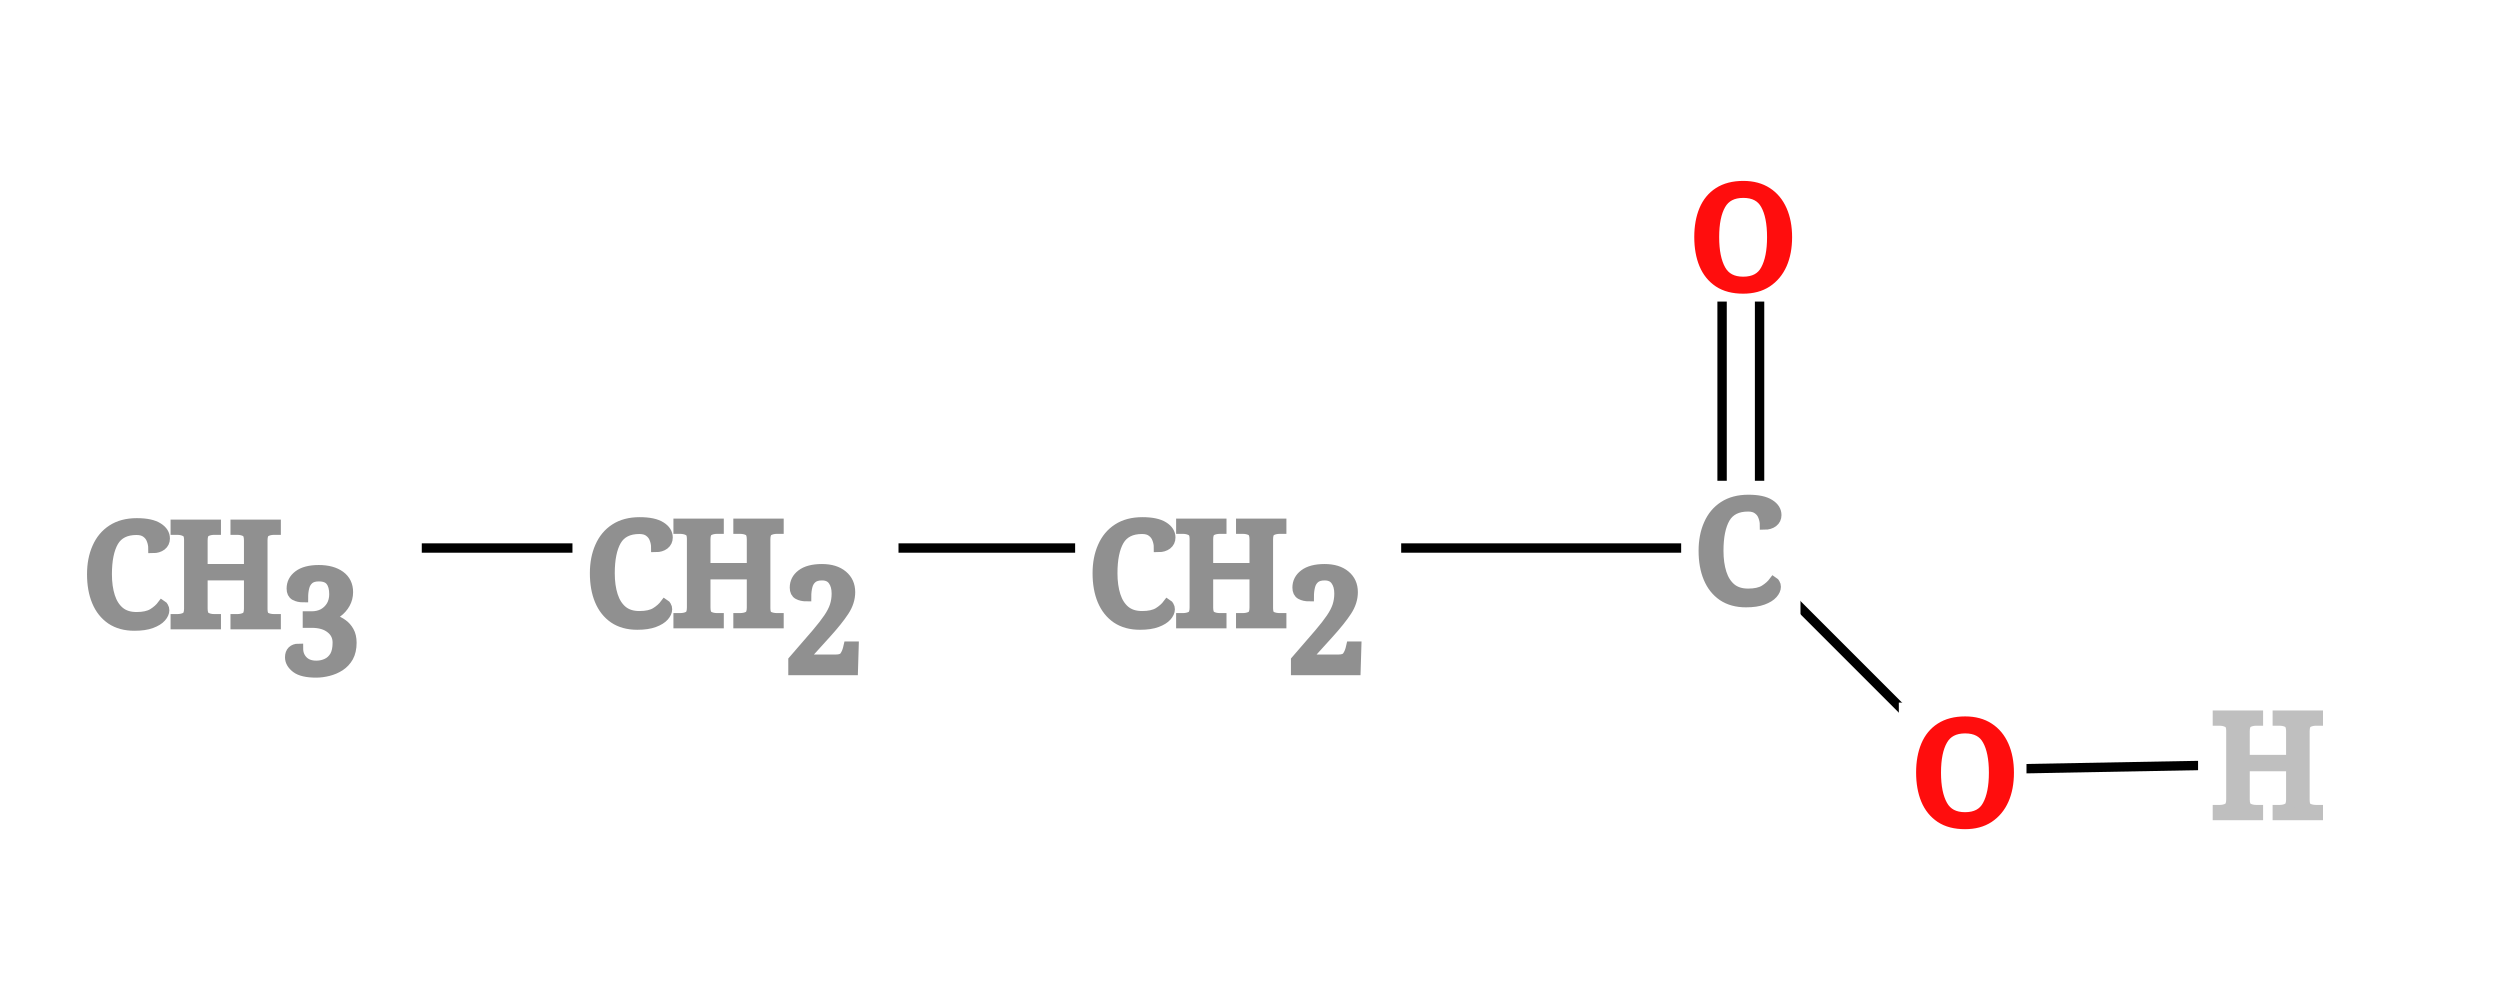
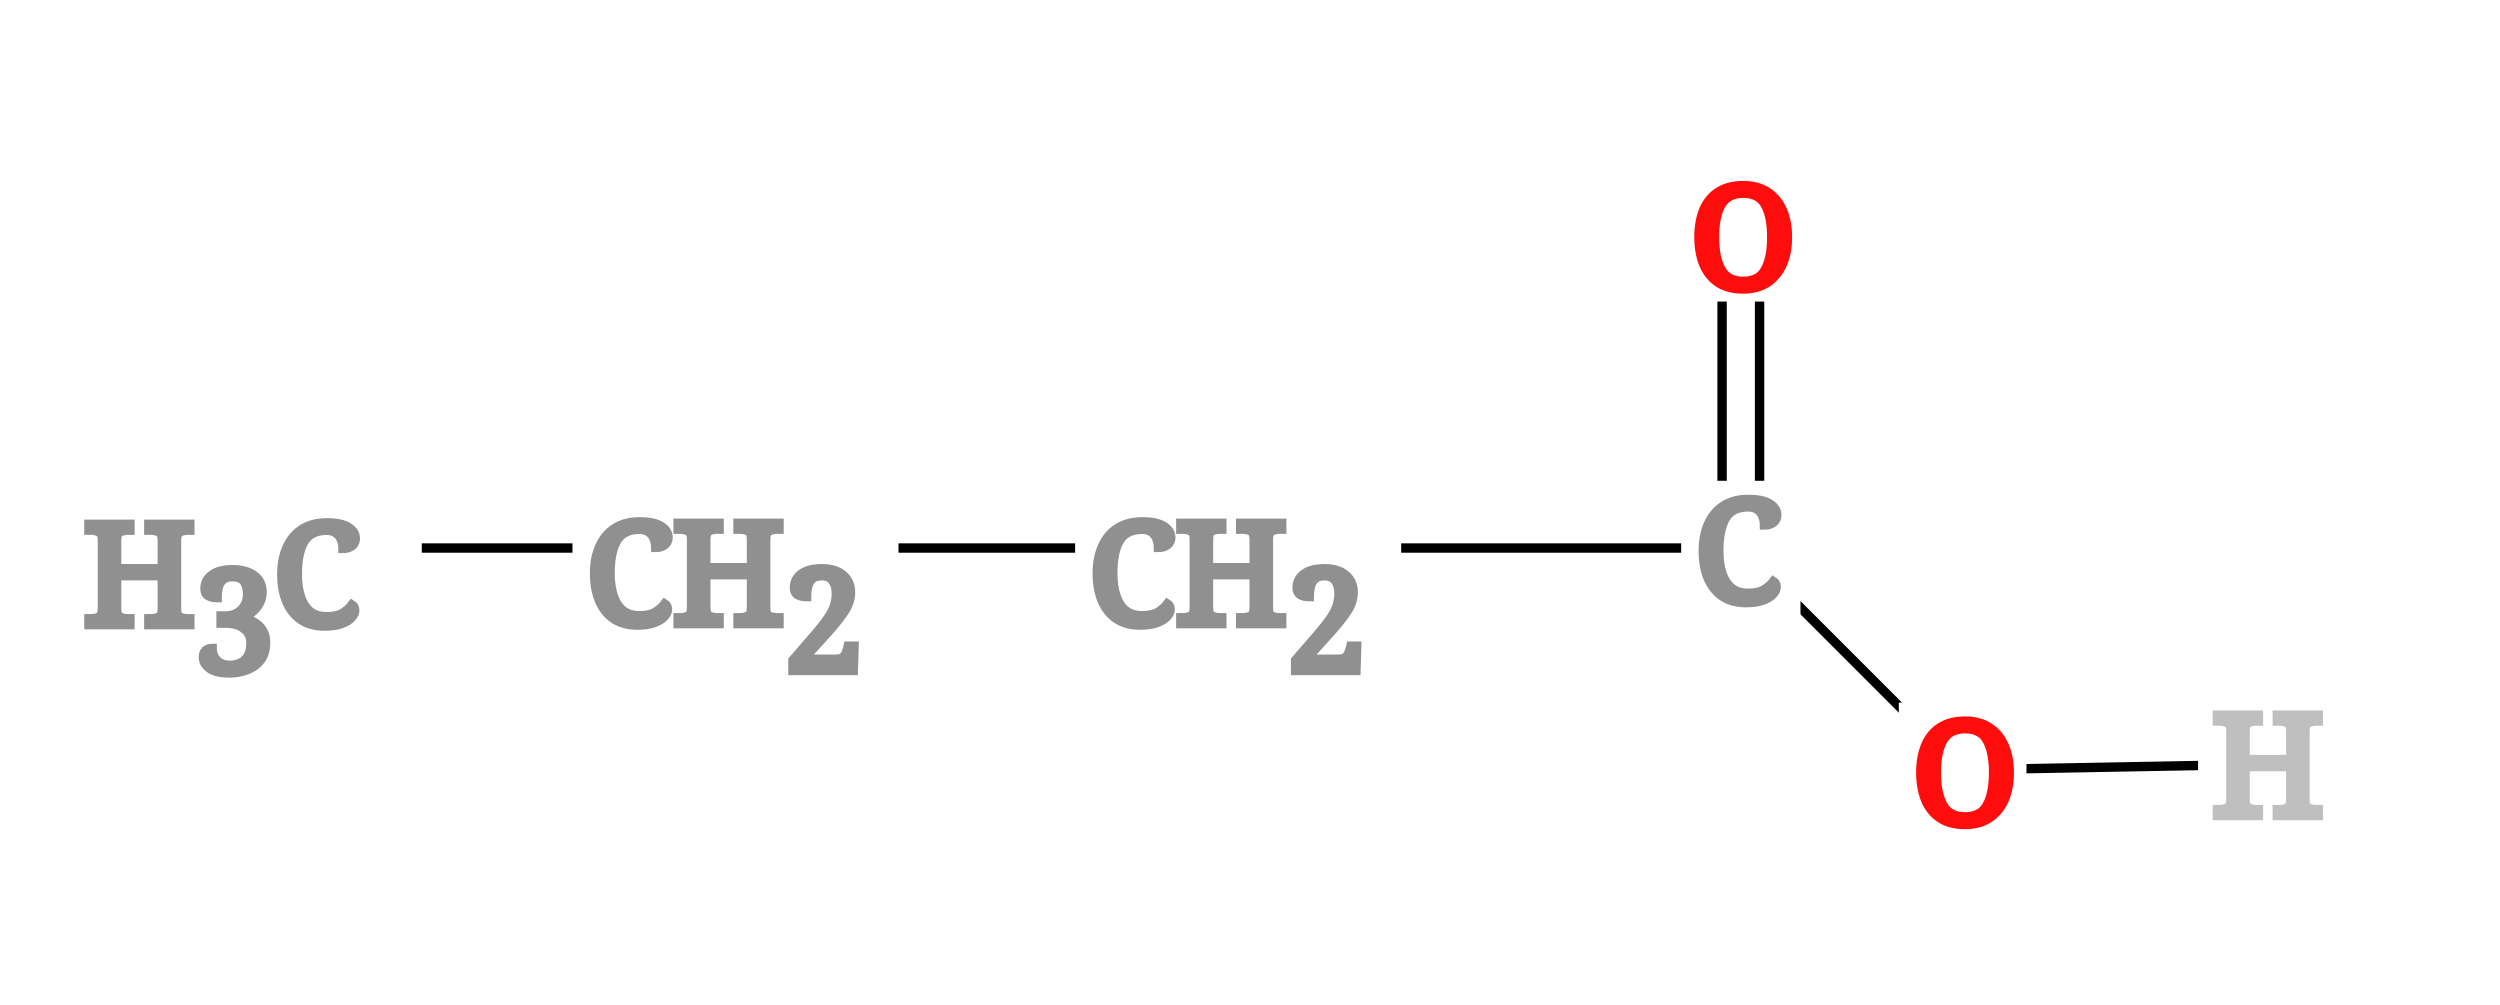
<svg xmlns="http://www.w3.org/2000/svg" contentScriptType="text/ecmascript" width="266.725" zoomAndPan="magnify" contentStyleType="text/css" height="107.133" preserveAspectRatio="xMidYMid meet" version="1.0">
  <g>
    <g>
      <line x1="45" x2="78.469" y1="58.469" y2="58.469" class="bond" id="b1" stroke="rgb(0, 0, 0)" stroke-width="1.0" />
      <line x1="78.469" x2="132.099" y1="58.469" y2="58.469" class="bond" id="b2" stroke="rgb(0, 0, 0)" stroke-width="1.0" />
      <line x1="132.099" x2="185.729" y1="58.469" y2="58.469" class="bond" id="b3" stroke="rgb(0, 0, 0)" stroke-width="1.0" />
      <g id="b4">
        <line x1="183.729" x2="183.729" y1="58.469" y2="25.0" class="bond" stroke="rgb(0, 0, 0)" stroke-width="1.0" />
        <line x1="187.729" x2="187.729" y1="58.469" y2="25.0" class="bond" stroke="rgb(0, 0, 0)" stroke-width="1.0" />
      </g>
      <line x1="185.729" x2="209.396" y1="58.469" y2="82.133" class="bond" id="b5" stroke="rgb(0, 0, 0)" stroke-width="1.0" />
      <line x1="209.396" x2="241.725" y1="82.133" y2="81.537" class="bond" id="b6" stroke="rgb(0, 0, 0)" stroke-width="1.0" />
    </g>
    <g>
      <g class="atom" id="a1">
        <rect x="7.927" y="49.295" fill="rgb(255, 255, 255)" width="34.146" height="18.348" stroke="rgb(255, 255, 255)" stroke-width="1.0" />
-         <text x="8.927" font-size="15.0px" y="66.642" fill="rgb(144, 144, 144)" font-family="Serif" stroke="rgb(144, 144, 144)" stroke-width="1.0">CH<tspan baseline-shift="-5px">3</tspan>
+         <text x="8.927" font-size="15.0px" y="66.642" fill="rgb(144, 144, 144)" font-family="Serif" stroke="rgb(144, 144, 144)" stroke-width="1.0">H<tspan baseline-shift="-5px">3</tspan>C
        </text>
      </g>
      <g class="atom" id="a2">
        <rect x="61.576" y="49.402" fill="rgb(255, 255, 255)" width="33.785" height="18.133" stroke="rgb(255, 255, 255)" stroke-width="1.0" />
        <text x="62.576" font-size="15.0px" y="66.535" fill="rgb(144, 144, 144)" font-family="Serif" stroke="rgb(144, 144, 144)" stroke-width="1.0">CH<tspan baseline-shift="-5px">2</tspan>
        </text>
      </g>
      <g class="atom" id="a3">
        <rect x="115.206" y="49.402" fill="rgb(255, 255, 255)" width="33.785" height="18.133" stroke="rgb(255, 255, 255)" stroke-width="1.0" />
        <text x="116.206" font-size="15.0px" y="66.535" fill="rgb(144, 144, 144)" font-family="Serif" stroke="rgb(144, 144, 144)" stroke-width="1.0">CH<tspan baseline-shift="-5px">2</tspan>
        </text>
      </g>
      <g class="atom" id="a4">
        <rect x="179.863" y="51.795" fill="rgb(255, 255, 255)" width="11.731" height="13.348" stroke="rgb(255, 255, 255)" stroke-width="1.0" />
        <text x="180.863" font-size="15.0px" y="64.142" fill="rgb(144, 144, 144)" font-family="Serif" stroke="rgb(144, 144, 144)" stroke-width="1.0">C</text>
      </g>
      <g class="atom" id="a5">
        <rect x="203.086" y="75.459" fill="rgb(255, 255, 255)" width="12.62" height="13.348" stroke="rgb(255, 255, 255)" stroke-width="1.0" />
        <text x="204.086" font-size="15.0px" y="87.807" fill="rgb(255, 13, 13)" font-family="Serif" stroke="rgb(255, 13, 13)" stroke-width="1.0">O</text>
      </g>
      <g class="atom" id="a6">
        <rect x="235.012" y="75.068" fill="rgb(255, 255, 255)" width="13.426" height="12.938" stroke="rgb(255, 255, 255)" stroke-width="1.0" />
        <text x="236.012" font-size="15.0px" y="87.005" fill="rgb(191, 191, 191)" font-family="Serif" stroke="rgb(191, 191, 191)" stroke-width="1.0">H</text>
      </g>
      <g class="atom" id="a7">
        <rect x="179.419" y="18.326" fill="rgb(255, 255, 255)" width="12.62" height="13.348" stroke="rgb(255, 255, 255)" stroke-width="1.0" />
        <text x="180.419" font-size="15.0px" y="30.674" fill="rgb(255, 13, 13)" font-family="Serif" stroke="rgb(255, 13, 13)" stroke-width="1.0">O</text>
      </g>
    </g>
  </g>
</svg>
